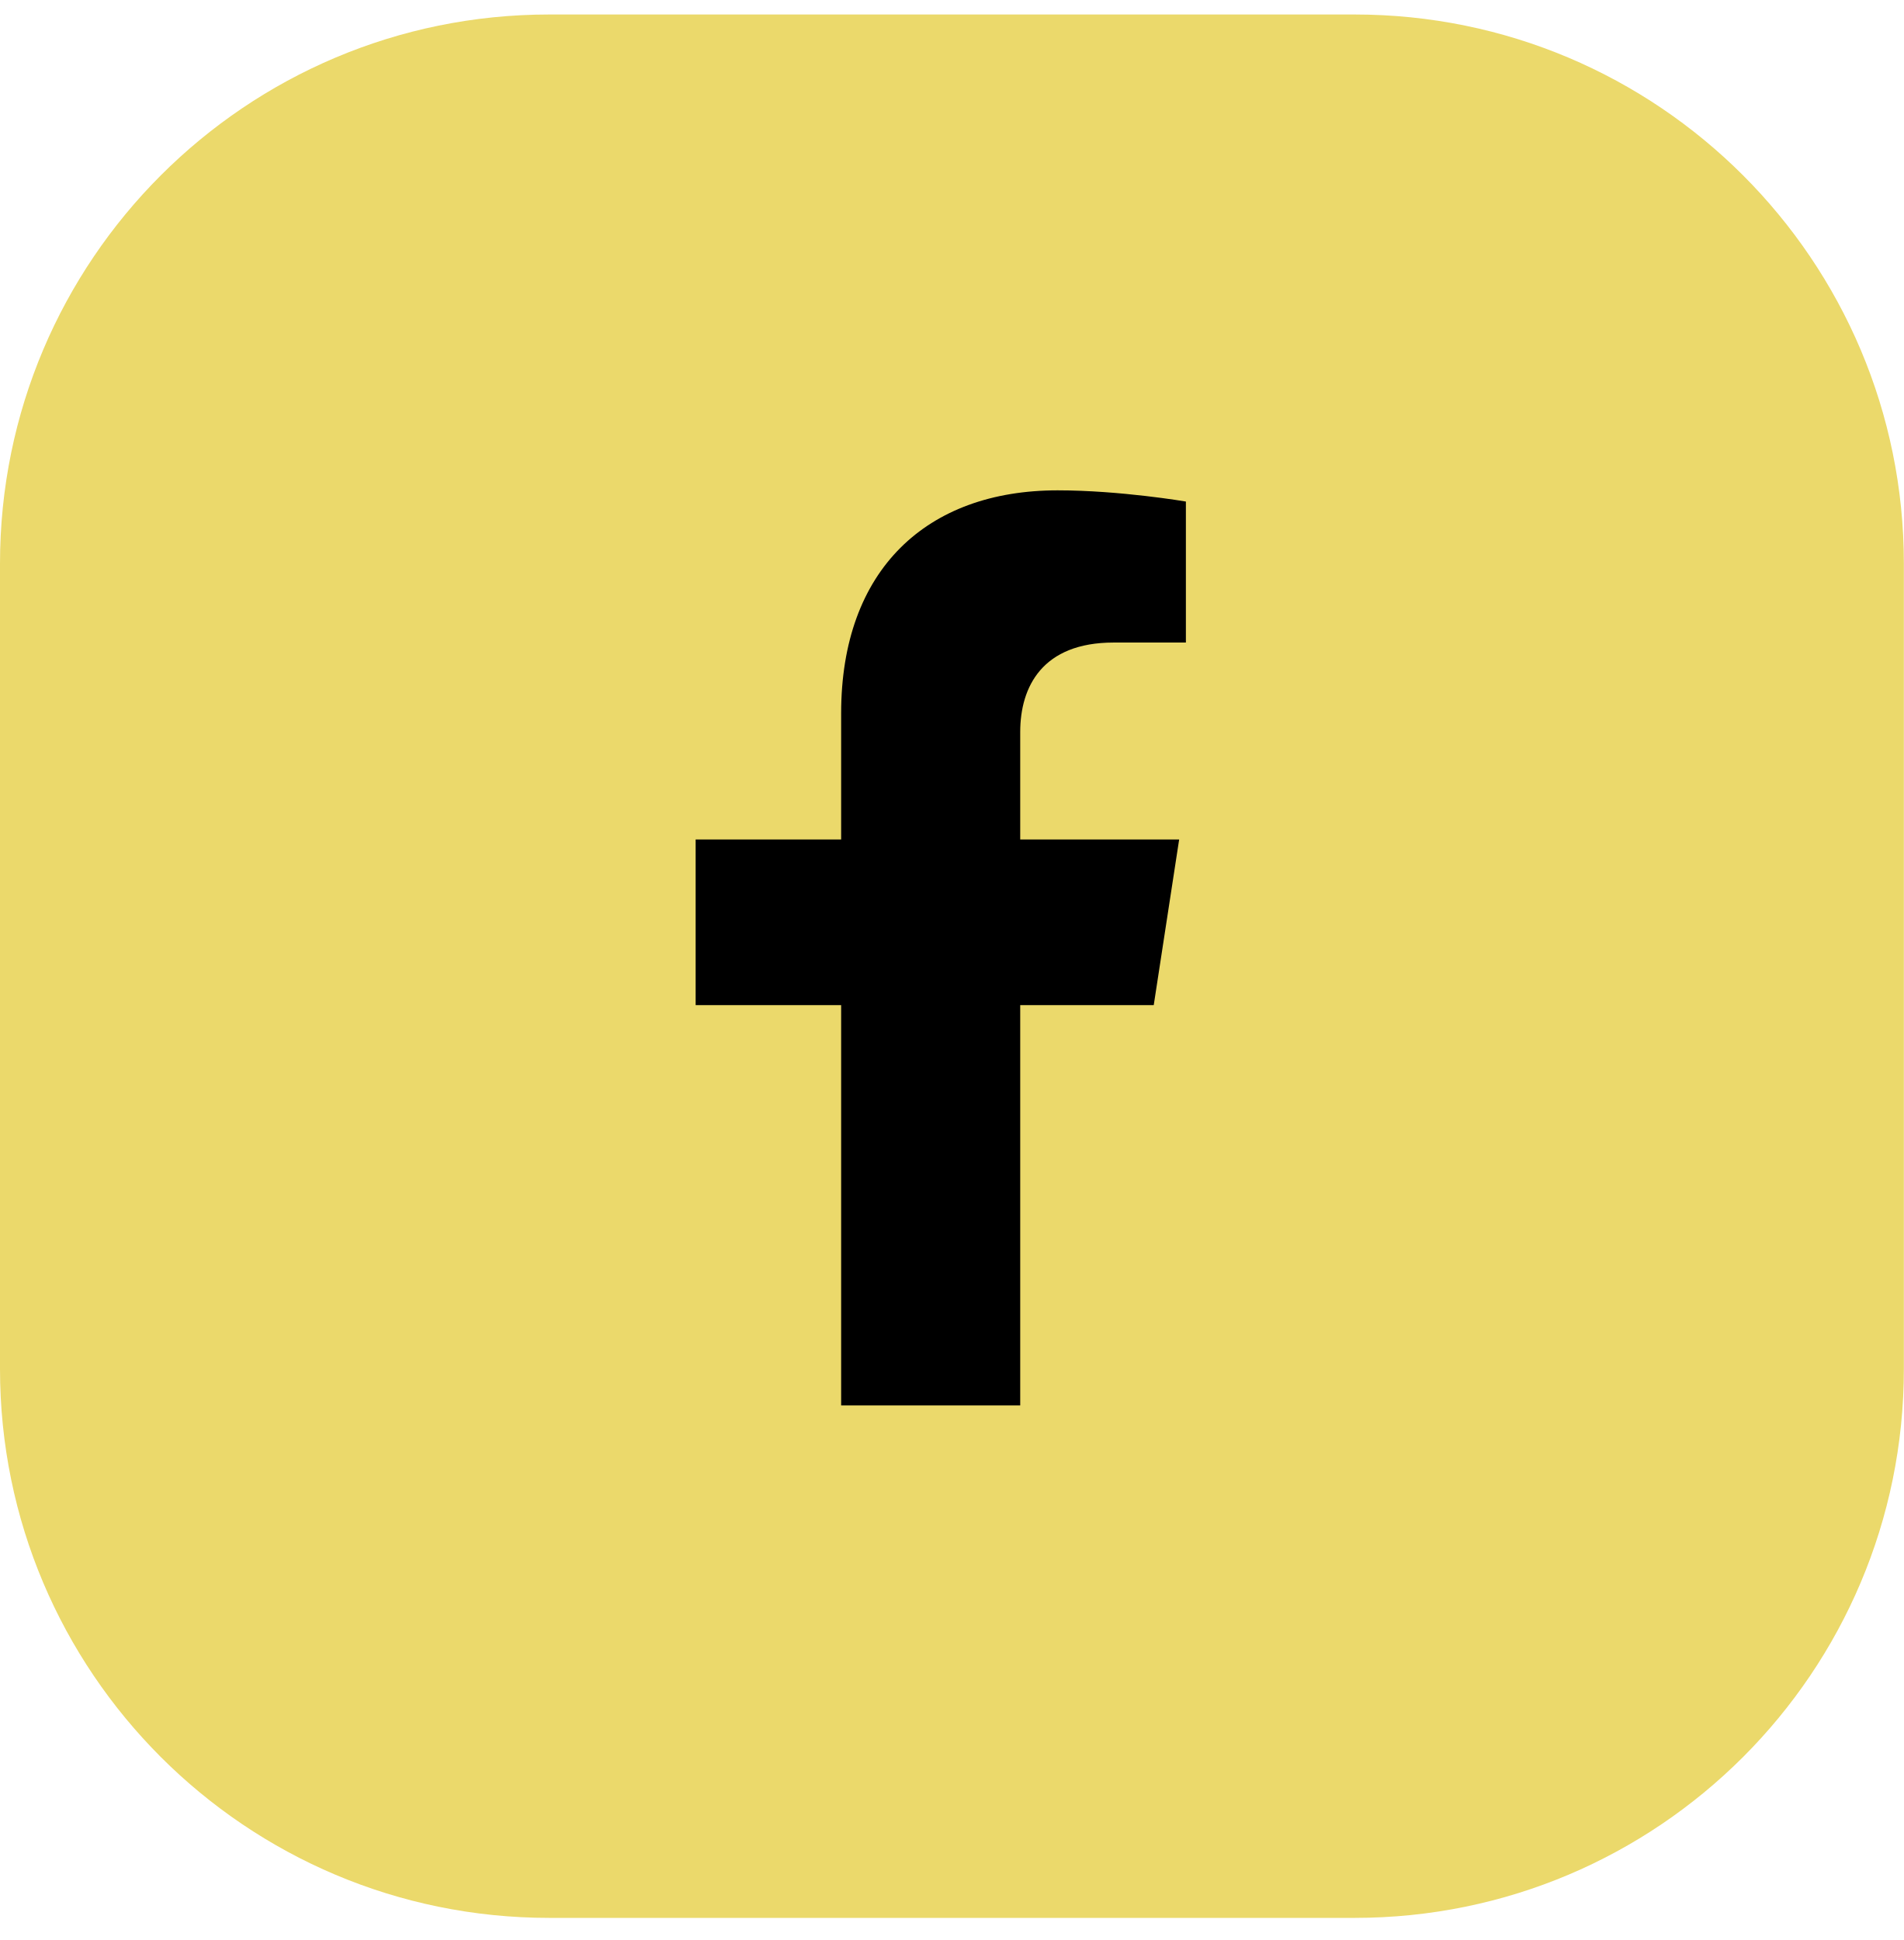
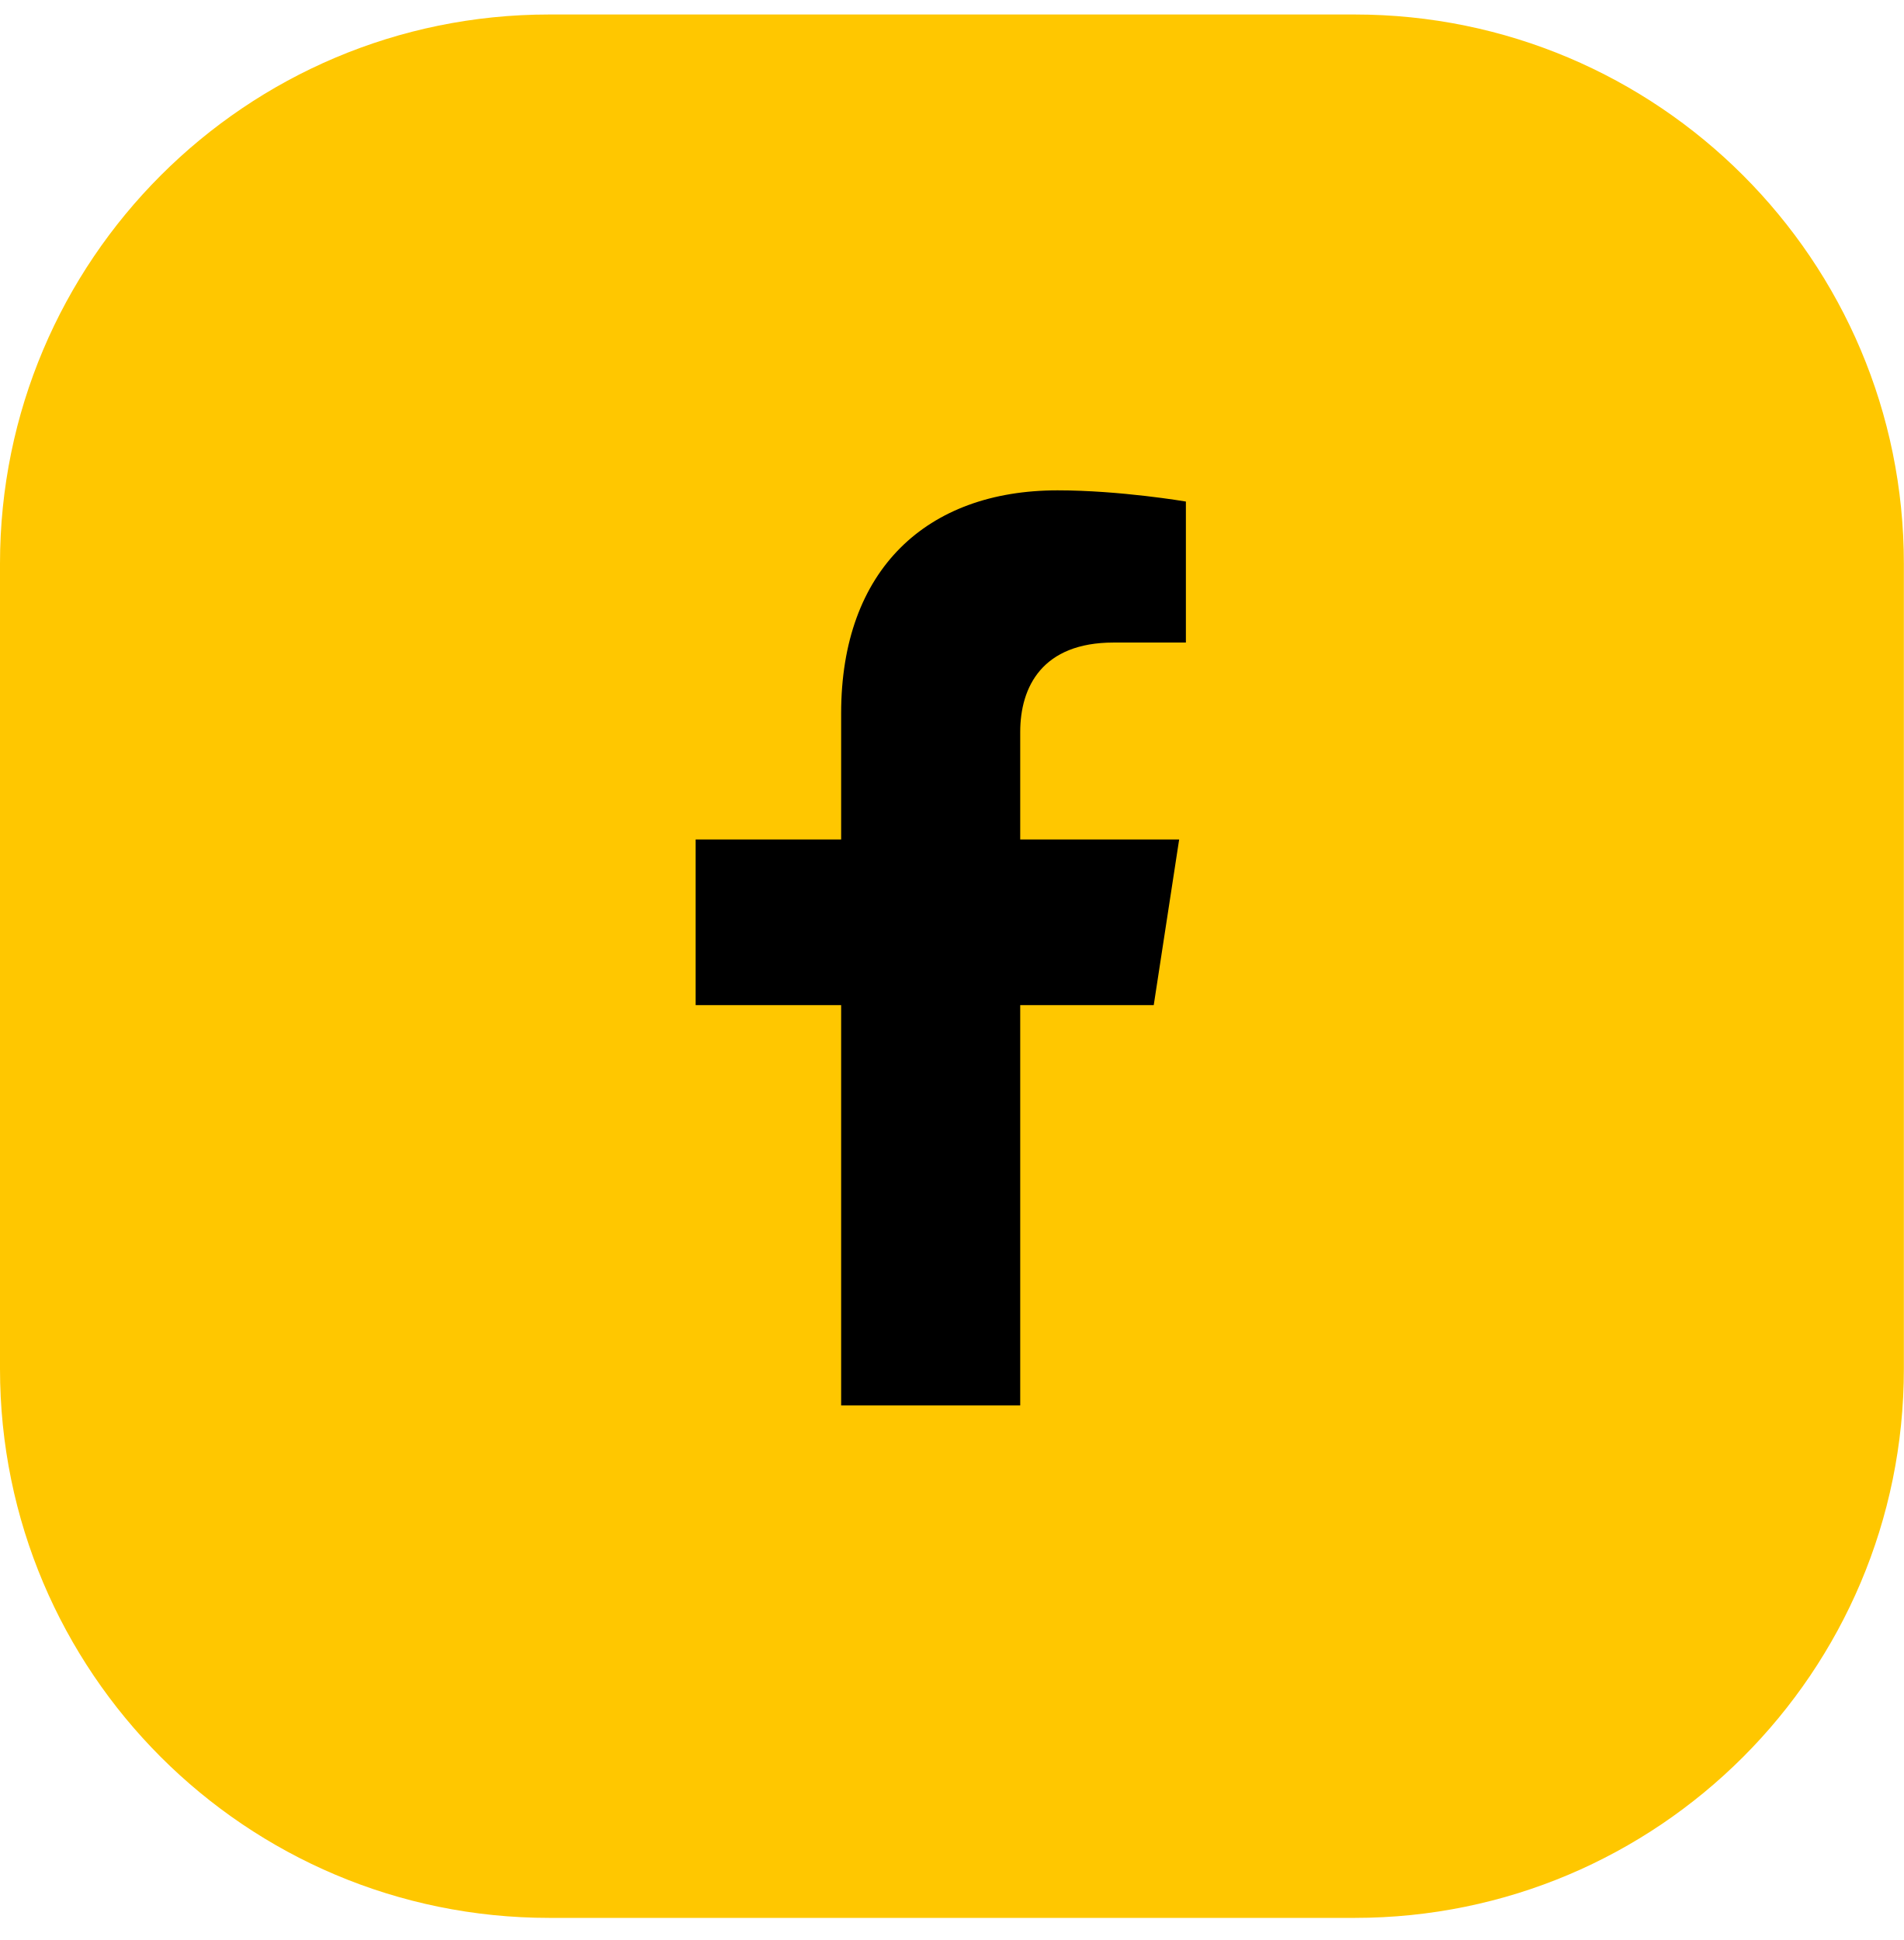
<svg xmlns="http://www.w3.org/2000/svg" width="52" height="53" viewBox="0 0 52 53" fill="none">
-   <rect y="0.396" width="52" height="52" rx="15" fill="#EBD96B" />
+   <rect y="0.396" width="52" height="52" rx="15" fill="#ffc700" />
  <path d="M31.512 27.459L32.206 22.934H27.865V19.998C27.865 18.76 28.472 17.554 30.416 17.554H32.39V13.702C32.39 13.702 30.599 13.396 28.886 13.396C25.311 13.396 22.974 15.563 22.974 19.486V22.934H19V27.459H22.974V38.396H27.865V27.459H31.512Z" fill="black" />
</svg>
